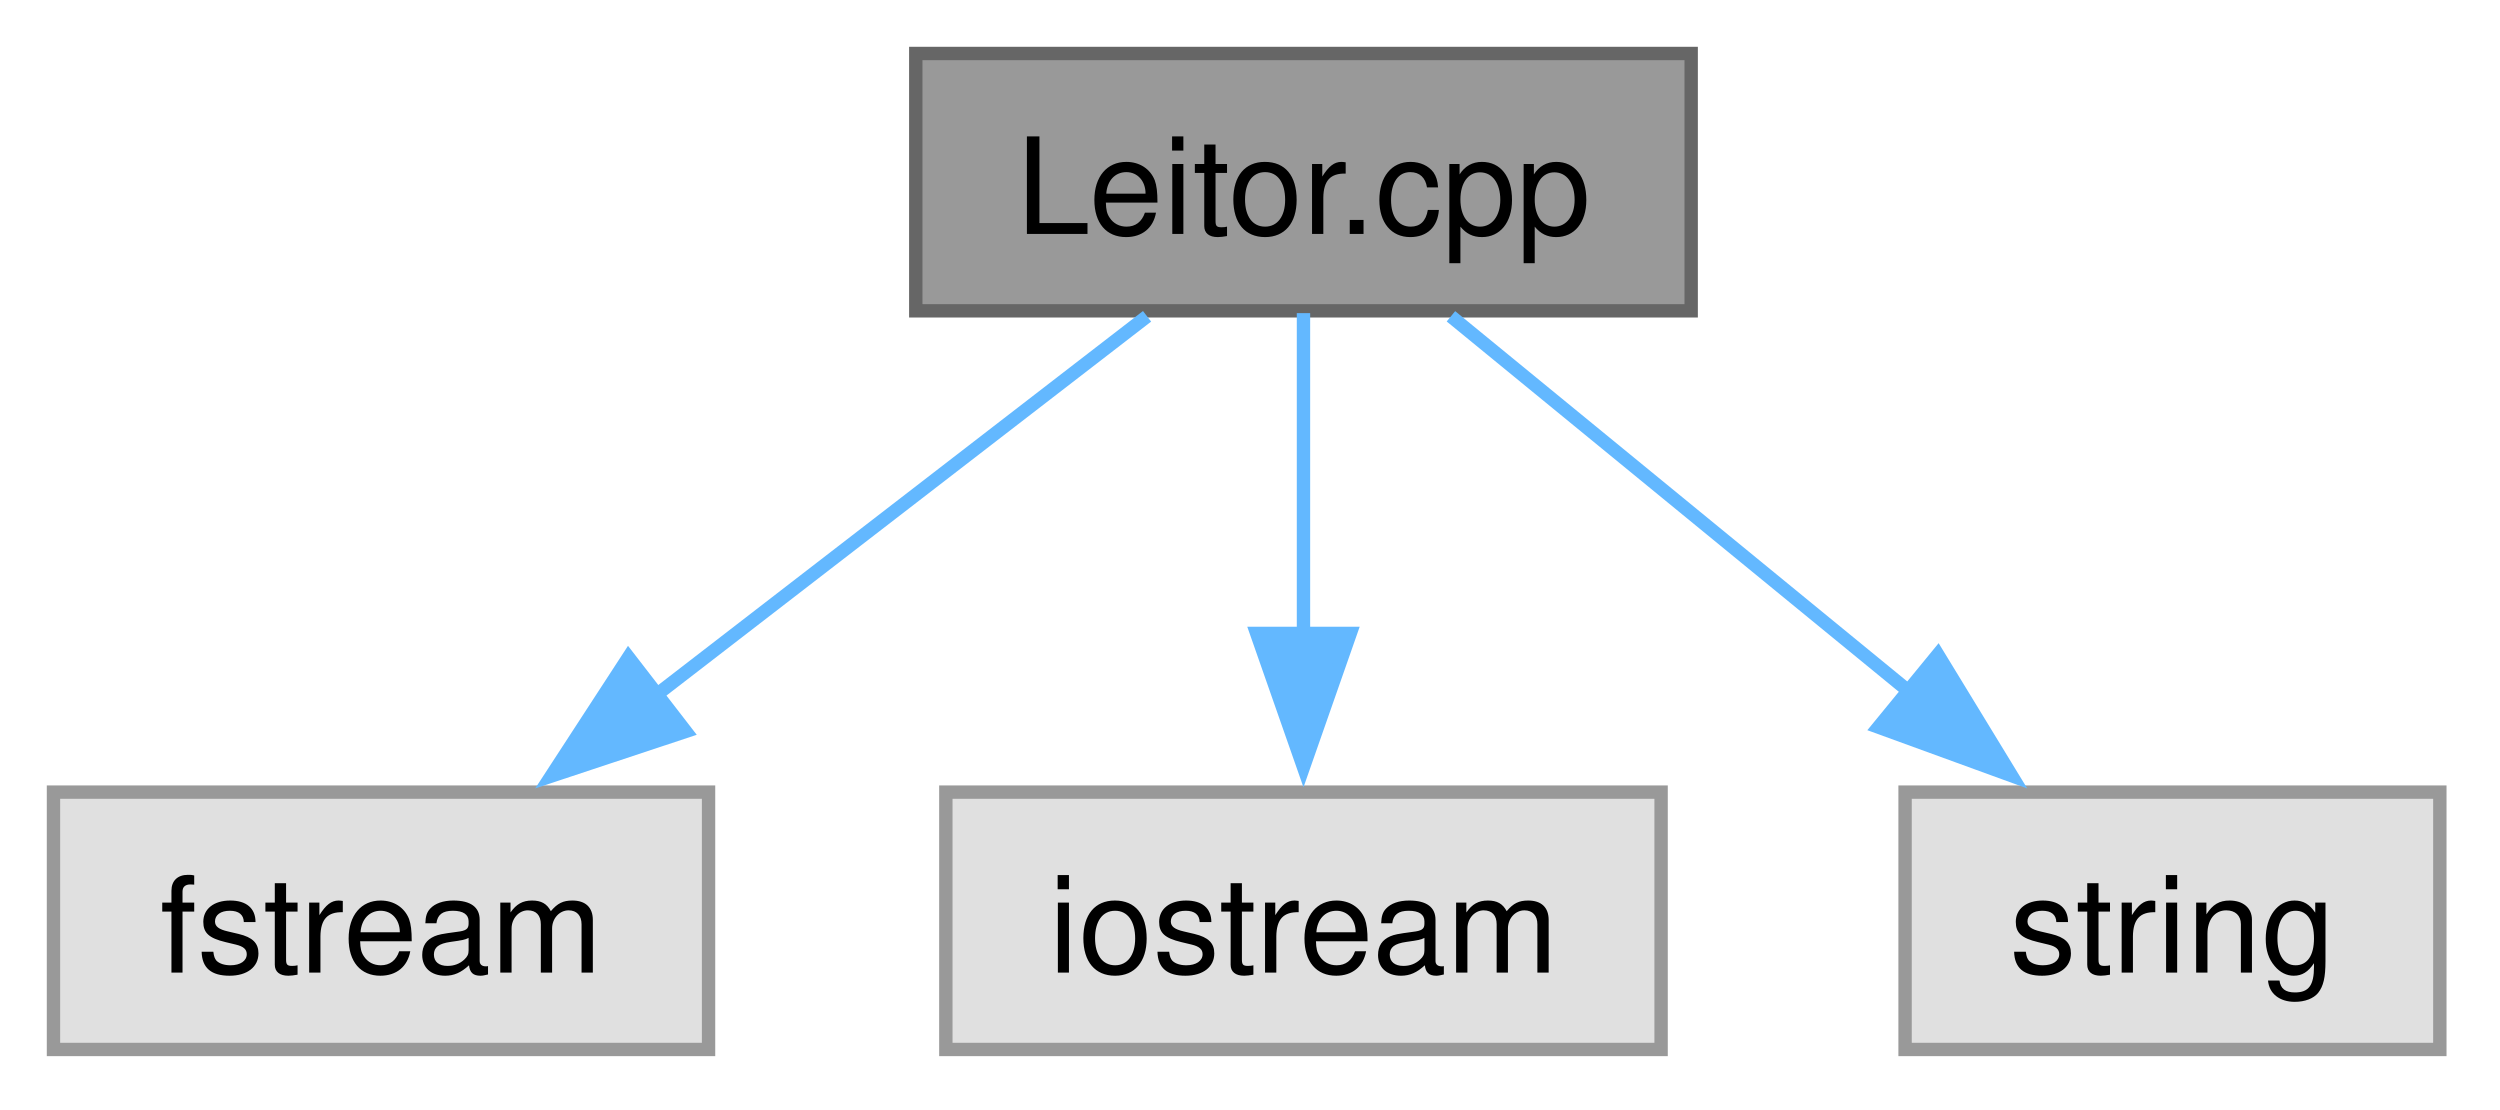
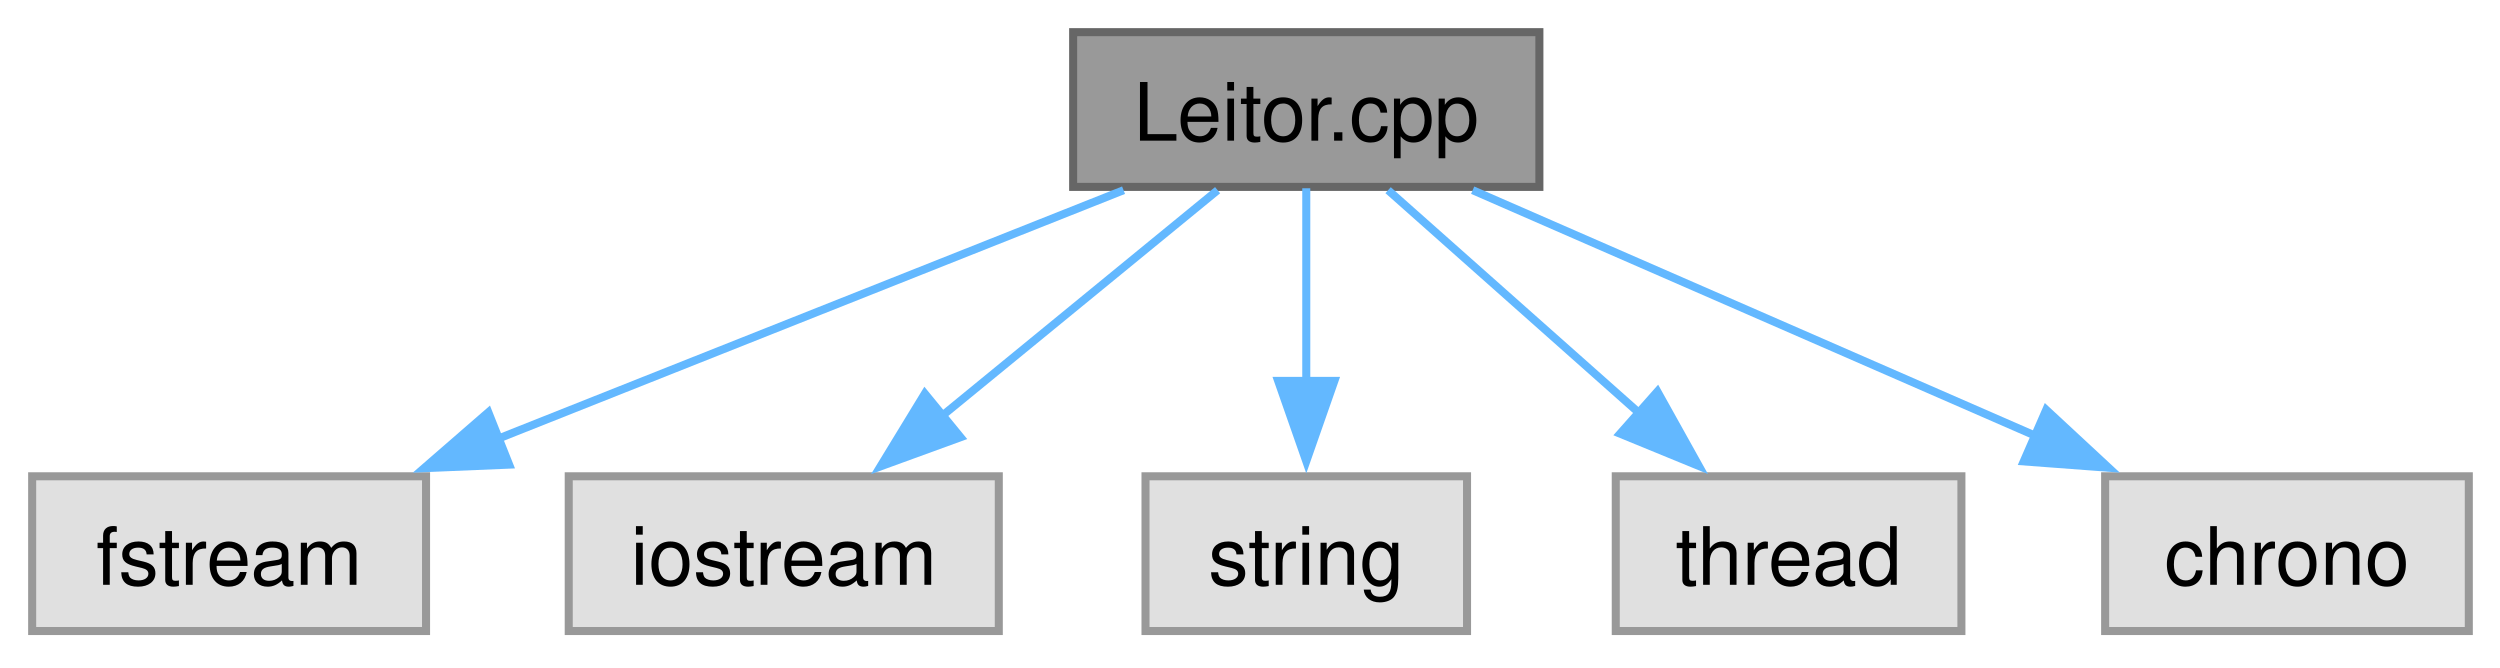
- <svg xmlns="http://www.w3.org/2000/svg" xmlns:xlink="http://www.w3.org/1999/xlink" width="187pt" height="83pt" viewBox="0.00 0.00 187.00 83.00">
+ <svg xmlns="http://www.w3.org/2000/svg" xmlns:xlink="http://www.w3.org/1999/xlink" width="311pt" height="83pt" viewBox="0.00 0.00 311.00 83.00">
  <g id="graph0" class="graph" transform="scale(1 1) rotate(0) translate(4 78.5)">
    <g id="Node000001" class="node">
      <g id="a_Node000001">
        <a xlink:title=" ">
-           <polygon fill="#999999" stroke="#666666" points="122.5,-74.5 64.5,-74.5 64.5,-55.25 122.5,-55.25 122.5,-74.5" />
-           <text xml:space="preserve" text-anchor="middle" x="93.5" y="-61" font-family="Helvetica,sans-Serif" font-size="10.00">Leitor.cpp</text>
+           <polygon fill="#999999" stroke="#666666" points="187.5,-74.5 129.5,-74.5 129.5,-55.25 187.5,-55.25 187.5,-74.5" />
+           <text xml:space="preserve" text-anchor="middle" x="158.5" y="-61" font-family="Helvetica,sans-Serif" font-size="10.00">Leitor.cpp</text>
        </a>
      </g>
    </g>
    <g id="Node000002" class="node">
      <g id="a_Node000002">
        <a xlink:title=" ">
          <polygon fill="#e0e0e0" stroke="#999999" points="49,-19.25 0,-19.25 0,0 49,0 49,-19.25" />
          <text xml:space="preserve" text-anchor="middle" x="24.5" y="-5.75" font-family="Helvetica,sans-Serif" font-size="10.00">fstream</text>
        </a>
      </g>
    </g>
    <g id="edge1_Node000001_Node000002" class="edge">
      <g id="a_edge1_Node000001_Node000002">
        <a xlink:title=" ">
-           <path fill="none" stroke="#63b8ff" d="M81.8,-54.84C71.72,-47.07 56.96,-35.67 44.94,-26.4" />
-           <polygon fill="#63b8ff" stroke="#63b8ff" points="47.29,-23.79 37.23,-20.45 43.01,-29.33 47.29,-23.79" />
+           <path fill="none" stroke="#63b8ff" d="M135.77,-54.84C114.4,-46.35 82.16,-33.54 57.87,-23.89" />
+           <polygon fill="#63b8ff" stroke="#63b8ff" points="59.34,-20.7 48.75,-20.26 56.75,-27.21 59.34,-20.7" />
        </a>
      </g>
    </g>
    <g id="Node000003" class="node">
      <g id="a_Node000003">
        <a xlink:title=" ">
          <polygon fill="#e0e0e0" stroke="#999999" points="120.25,-19.25 66.75,-19.25 66.75,0 120.25,0 120.25,-19.25" />
          <text xml:space="preserve" text-anchor="middle" x="93.5" y="-5.75" font-family="Helvetica,sans-Serif" font-size="10.00">iostream</text>
        </a>
      </g>
    </g>
    <g id="edge2_Node000001_Node000003" class="edge">
      <g id="a_edge2_Node000001_Node000003">
        <a xlink:title=" ">
-           <path fill="none" stroke="#63b8ff" d="M93.5,-55.08C93.5,-48.57 93.5,-39.42 93.5,-31.12" />
-           <polygon fill="#63b8ff" stroke="#63b8ff" points="97,-31.12 93.5,-21.12 90,-31.12 97,-31.12" />
+           <path fill="none" stroke="#63b8ff" d="M147.47,-54.84C138.08,-47.15 124.35,-35.9 113.09,-26.68" />
+           <polygon fill="#63b8ff" stroke="#63b8ff" points="115.49,-24.11 105.53,-20.48 111.05,-29.53 115.49,-24.11" />
        </a>
      </g>
    </g>
    <g id="Node000004" class="node">
      <g id="a_Node000004">
        <a xlink:title=" ">
          <polygon fill="#e0e0e0" stroke="#999999" points="178.5,-19.25 138.5,-19.25 138.5,0 178.5,0 178.5,-19.25" />
          <text xml:space="preserve" text-anchor="middle" x="158.5" y="-5.75" font-family="Helvetica,sans-Serif" font-size="10.00">string</text>
        </a>
      </g>
    </g>
    <g id="edge3_Node000001_Node000004" class="edge">
      <g id="a_edge3_Node000001_Node000004">
        <a xlink:title=" ">
-           <path fill="none" stroke="#63b8ff" d="M104.53,-54.84C113.92,-47.15 127.65,-35.9 138.91,-26.68" />
-           <polygon fill="#63b8ff" stroke="#63b8ff" points="140.95,-29.53 146.47,-20.48 136.51,-24.11 140.95,-29.53" />
+           <path fill="none" stroke="#63b8ff" d="M158.5,-55.08C158.5,-48.57 158.5,-39.42 158.5,-31.12" />
+           <polygon fill="#63b8ff" stroke="#63b8ff" points="162,-31.12 158.5,-21.12 155,-31.12 162,-31.12" />
+         </a>
+       </g>
+     </g>
+     <g id="Node000005" class="node">
+       <g id="a_Node000005">
+         <a xlink:title=" ">
+           <polygon fill="#e0e0e0" stroke="#999999" points="240,-19.25 197,-19.25 197,0 240,0 240,-19.25" />
+           <text xml:space="preserve" text-anchor="middle" x="218.5" y="-5.75" font-family="Helvetica,sans-Serif" font-size="10.00">thread</text>
+         </a>
+       </g>
+     </g>
+     <g id="edge4_Node000001_Node000005" class="edge">
+       <g id="a_edge4_Node000001_Node000005">
+         <a xlink:title=" ">
+           <path fill="none" stroke="#63b8ff" d="M168.68,-54.84C177.26,-47.22 189.77,-36.12 200.1,-26.95" />
+           <polygon fill="#63b8ff" stroke="#63b8ff" points="202.18,-29.79 207.34,-20.53 197.54,-24.55 202.18,-29.79" />
+         </a>
+       </g>
+     </g>
+     <g id="Node000006" class="node">
+       <g id="a_Node000006">
+         <a xlink:title=" ">
+           <polygon fill="#e0e0e0" stroke="#999999" points="303.12,-19.25 257.88,-19.25 257.88,0 303.12,0 303.12,-19.25" />
+           <text xml:space="preserve" text-anchor="middle" x="280.5" y="-5.75" font-family="Helvetica,sans-Serif" font-size="10.00">chrono</text>
+         </a>
+       </g>
+     </g>
+     <g id="edge5_Node000001_Node000006" class="edge">
+       <g id="a_edge5_Node000001_Node000006">
+         <a xlink:title=" ">
+           <path fill="none" stroke="#63b8ff" d="M179.2,-54.84C198.39,-46.47 227.21,-33.88 249.22,-24.28" />
+           <polygon fill="#63b8ff" stroke="#63b8ff" points="250.55,-27.52 258.32,-20.31 247.75,-21.1 250.55,-27.52" />
        </a>
      </g>
    </g>
  </g>
</svg>
